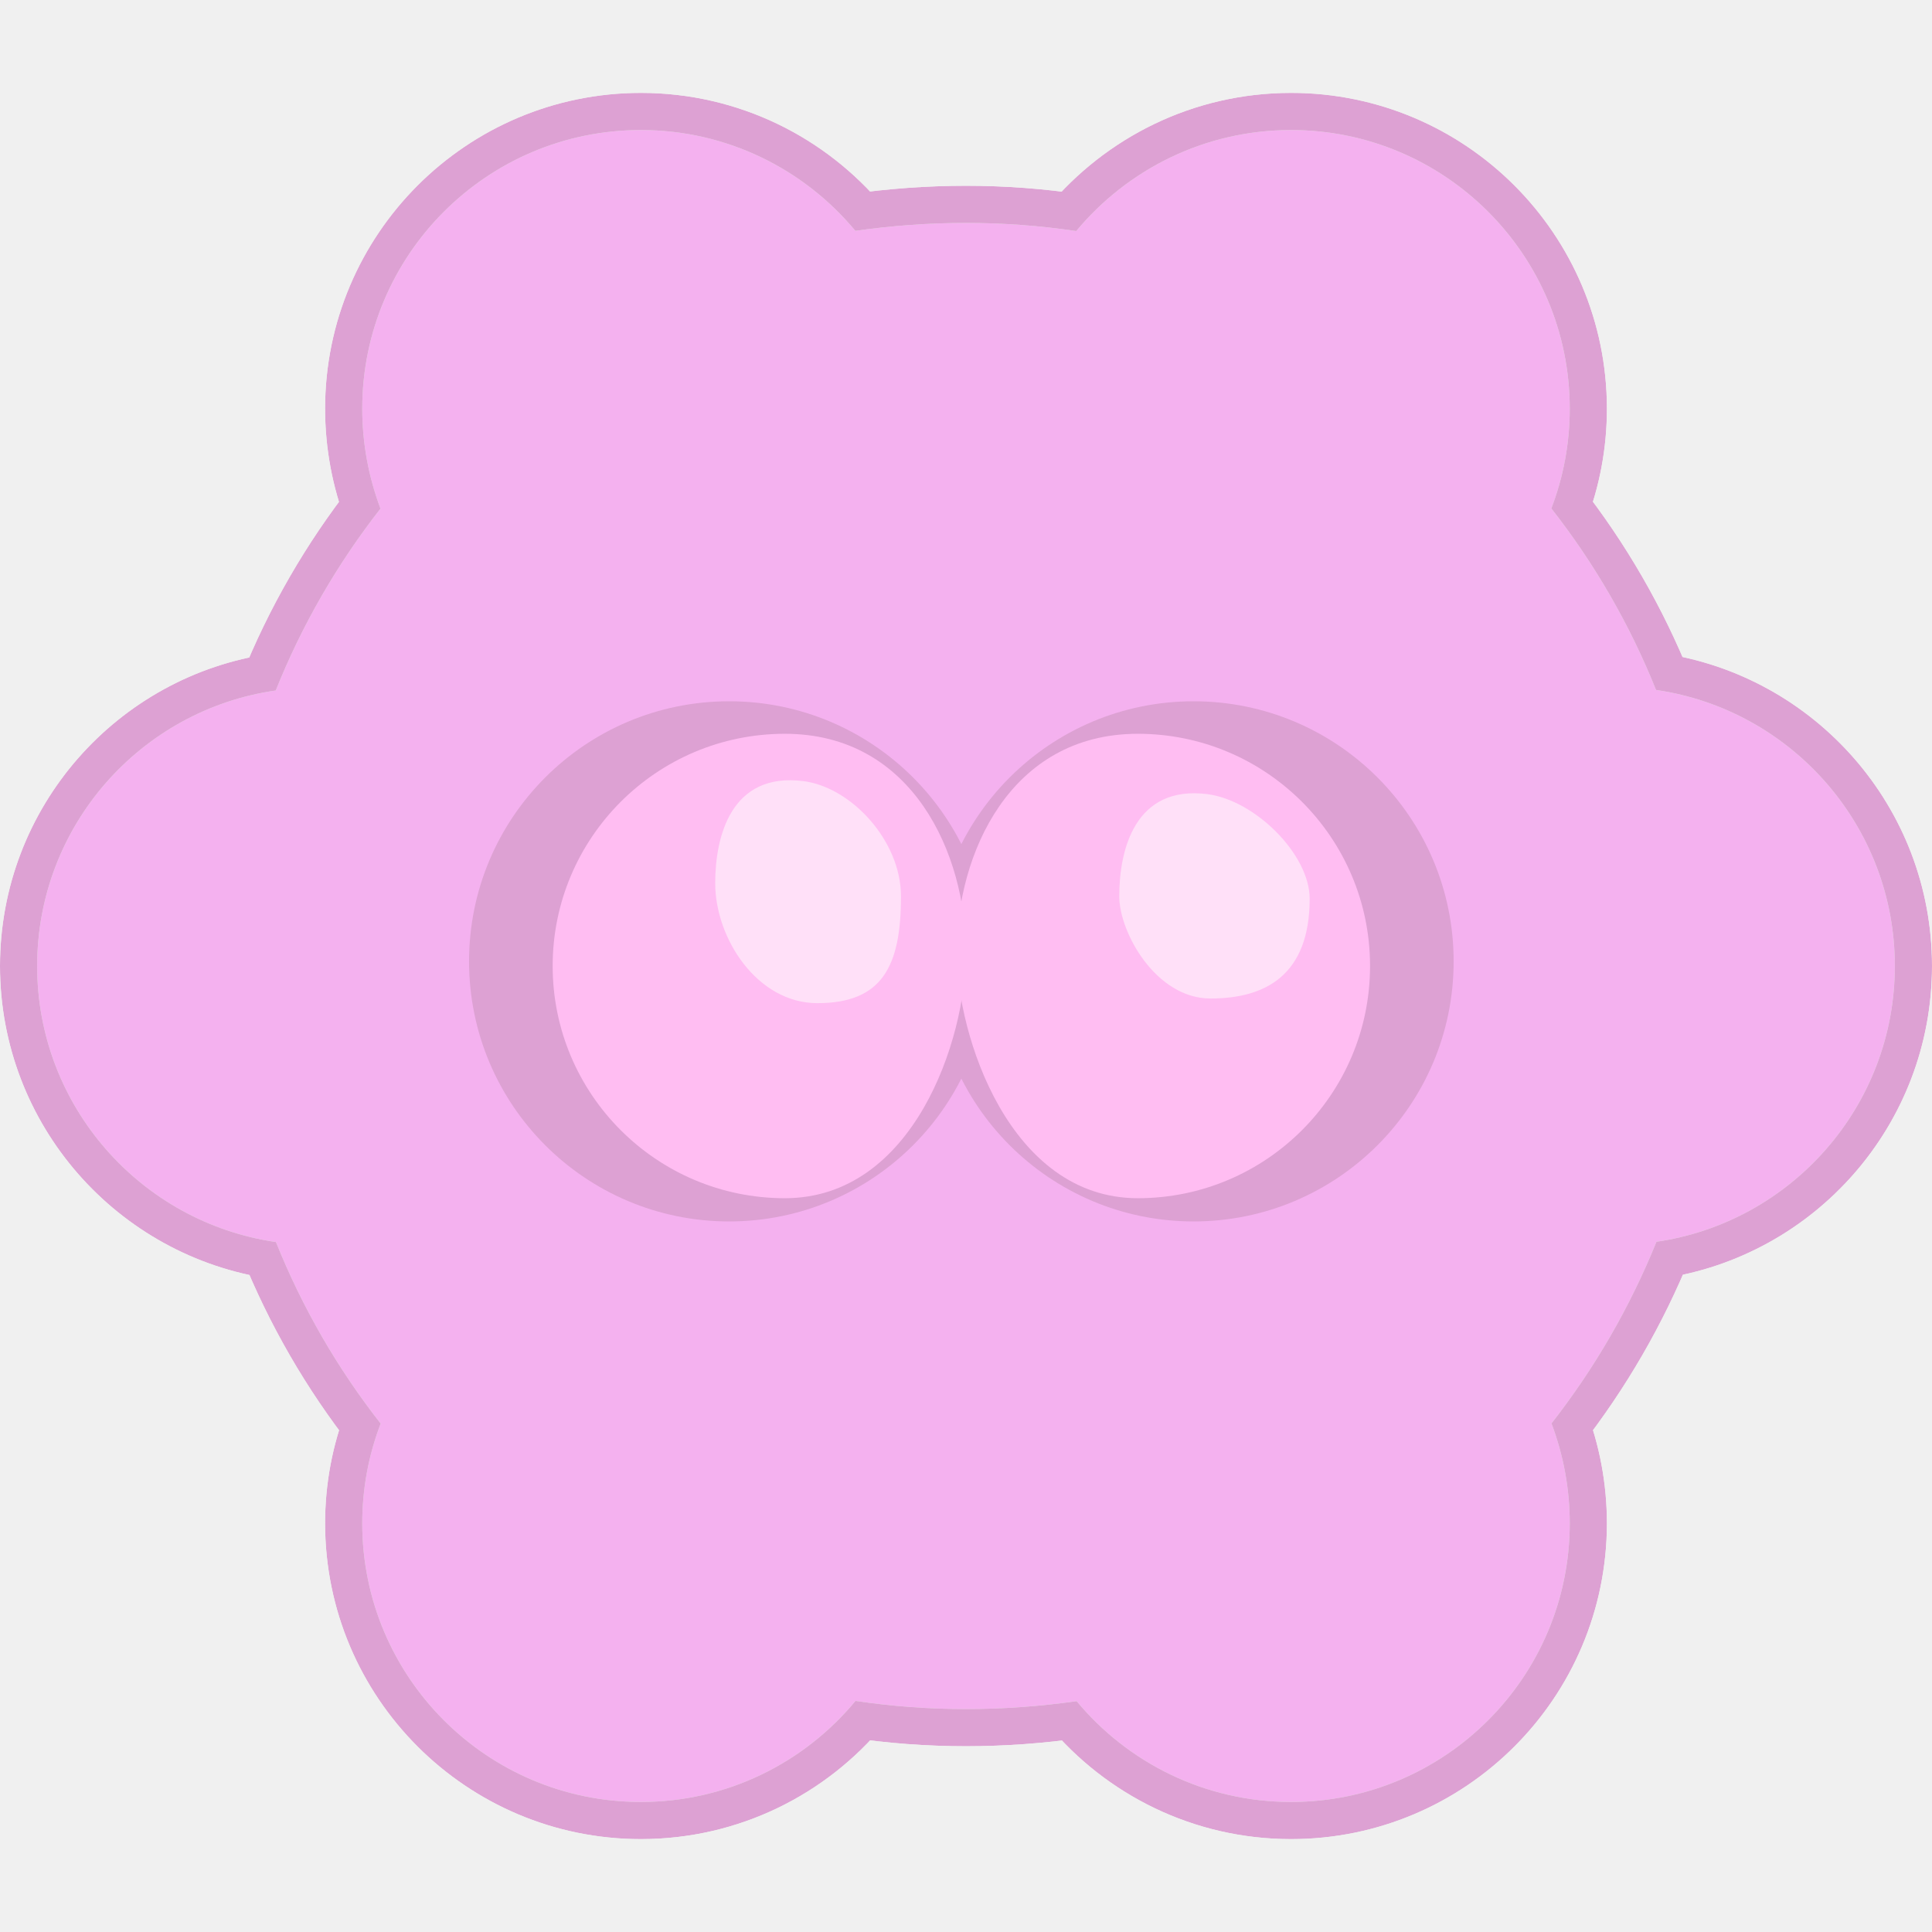
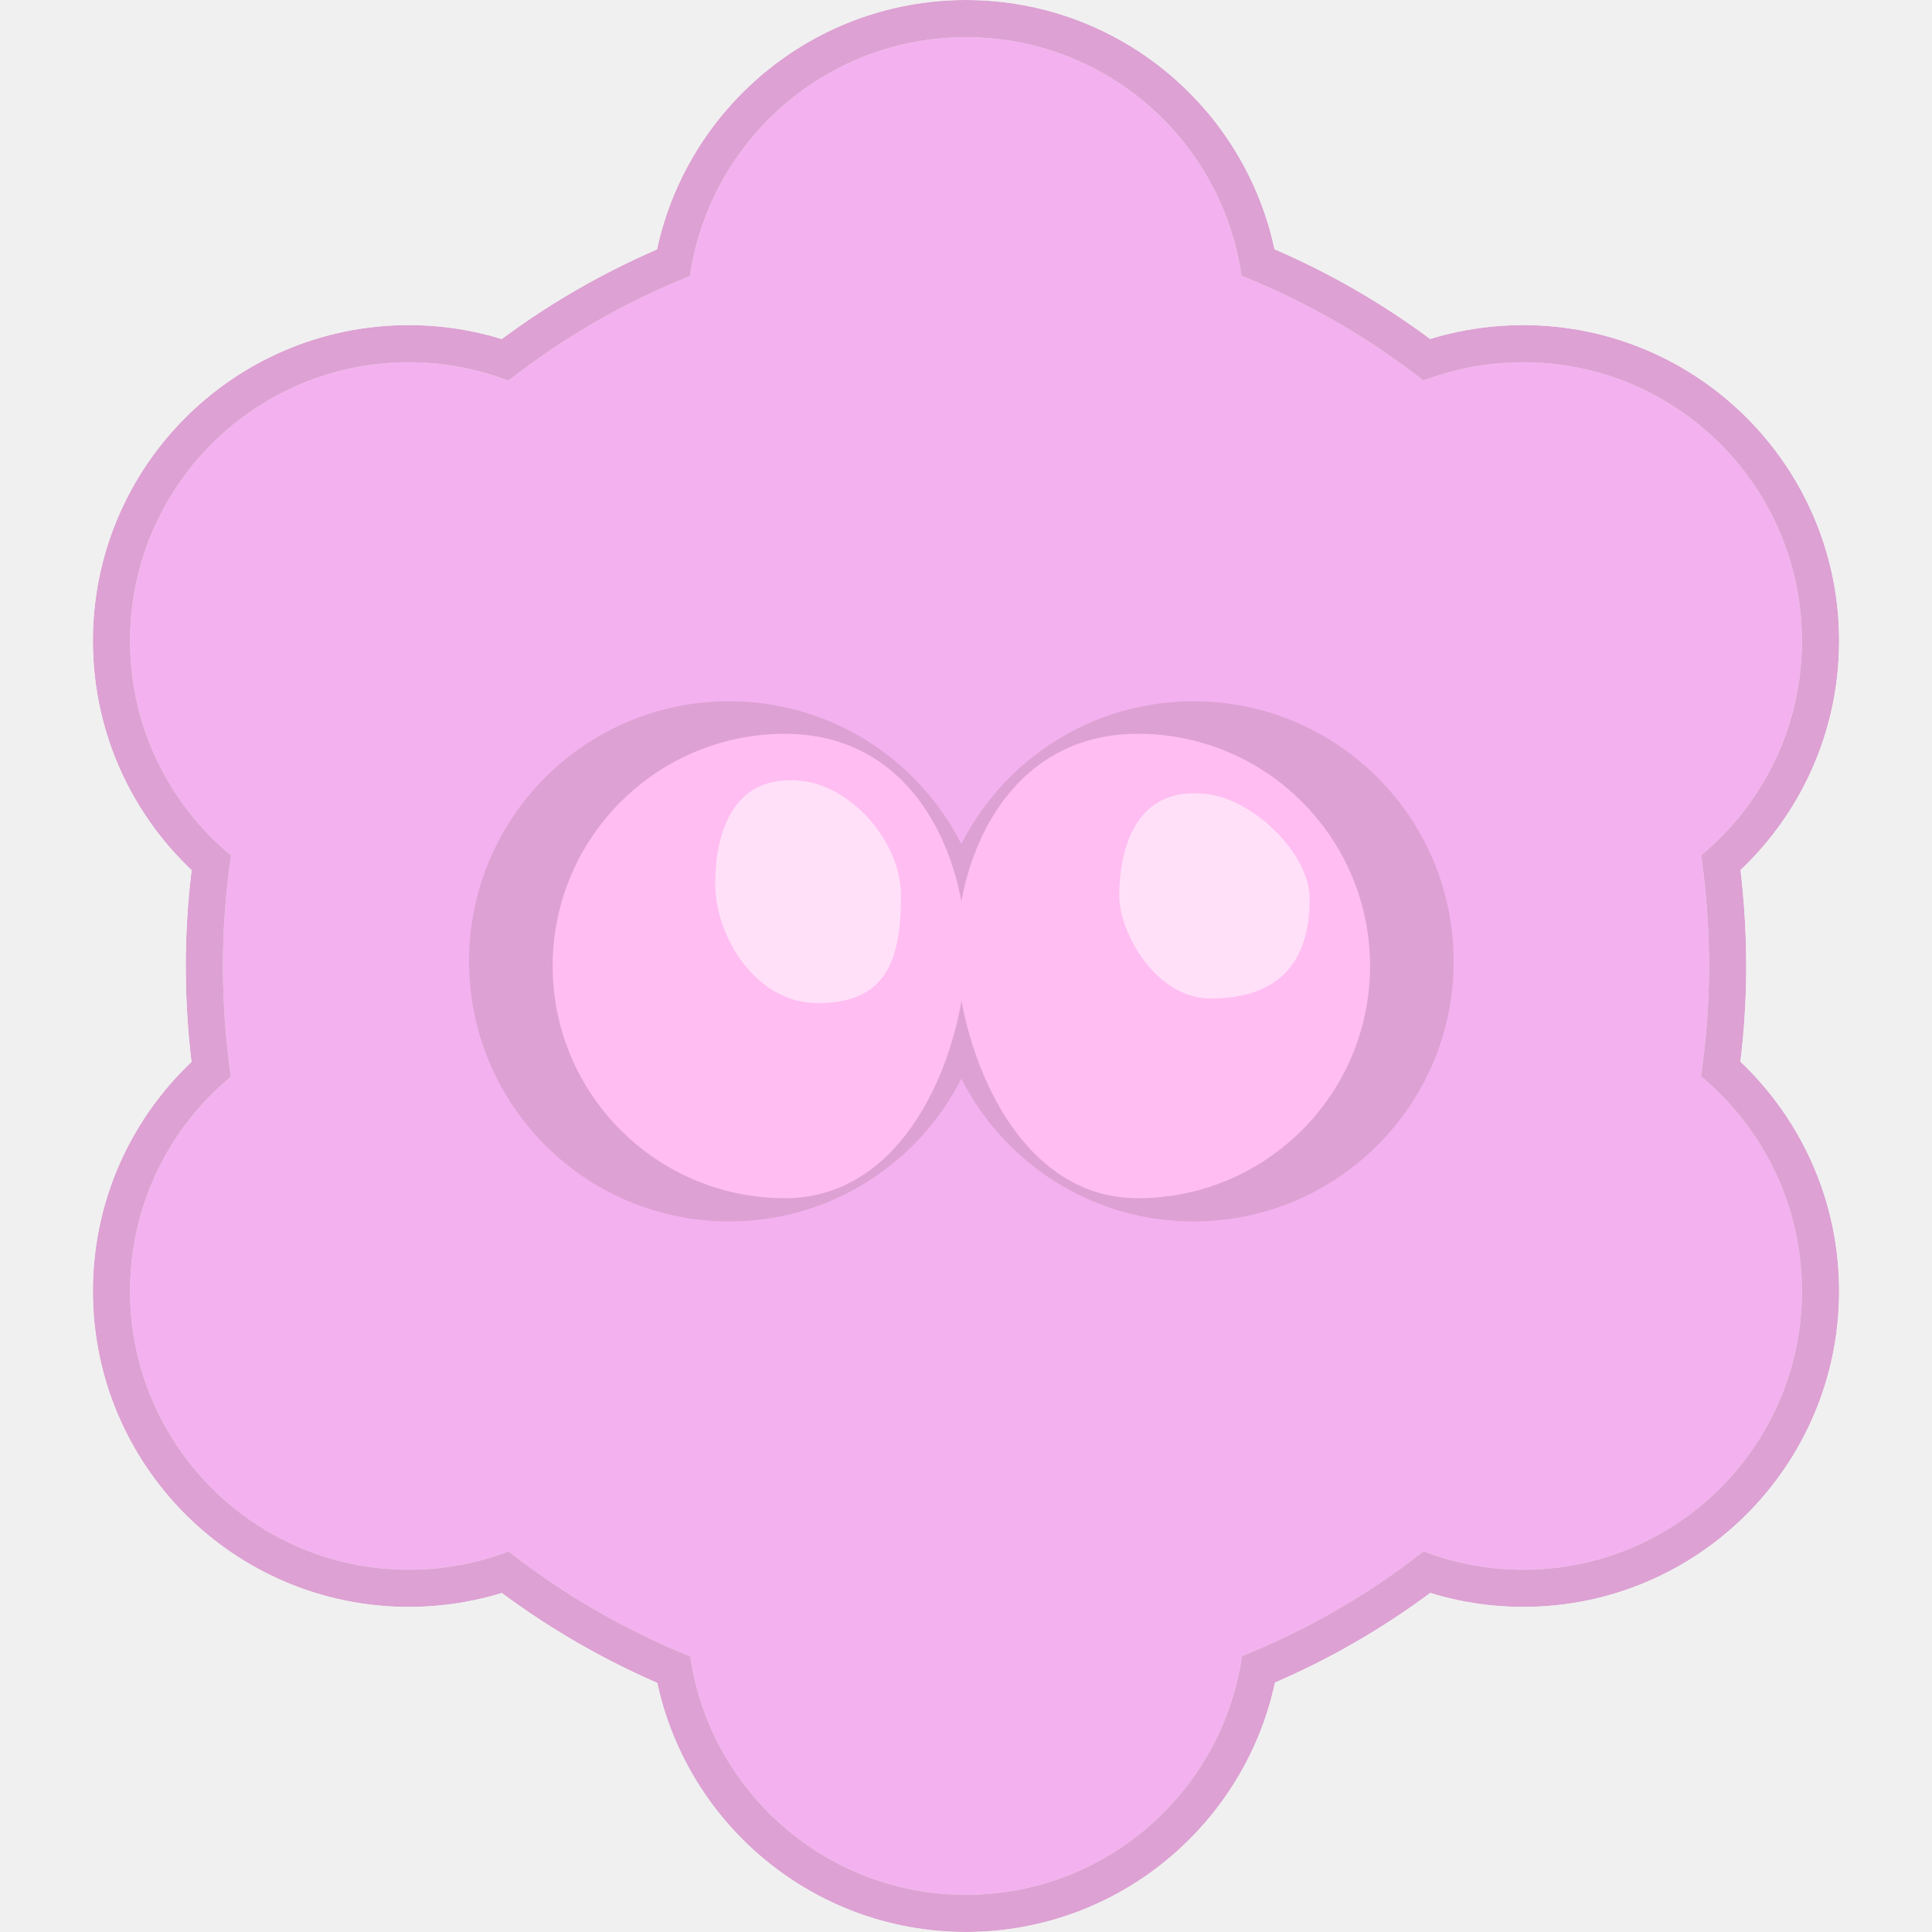
<svg xmlns="http://www.w3.org/2000/svg" width="416" height="416" fill="none">
  <rect rx="0" ry="0" transform="matrix(1, 0, 0, 1, 0, 0)" width="416" height="416" class="fills" />
-   <path d="M59.375,148.677C65.039,134.516,72.669,121.351,81.927,109.520C79.410,102.840,78.000,95.583,78.000,88.000C78.000,54.885,104.885,28.000,138.000,28.000C156.561,28.000,173.165,36.446,184.174,49.702C191.962,48.602,199.911,48.000,208.000,48.000C216.065,48.000,223.991,48.598,231.737,49.752C242.776,36.476,259.406,28.000,278.000,28.000C311.115,28.000,338.000,54.885,338.000,88.000C338.000,95.567,336.596,102.808,334.035,109.478C343.269,121.256,350.906,134.411,356.578,148.561C385.634,152.775,408.000,177.796,408.000,208.000C408.000,238.171,385.683,263.171,356.670,267.377C350.959,281.488,343.326,294.657,334.065,306.491C336.590,313.160,338.000,320.417,338.000,328.000C338.000,361.115,311.115,388.000,278.000,388.000C259.439,388.000,242.835,379.554,231.826,366.298C224.052,367.397,216.096,368.000,208.000,368.000C199.916,368.000,191.972,367.399,184.209,366.240C173.224,379.524,156.594,388.000,138.000,388.000C104.885,388.000,78.000,361.115,78.000,328.000C78.000,320.433,79.404,313.192,81.965,306.522C72.726,294.735,65.092,281.585,59.422,267.439C30.366,263.225,8.000,238.204,8.000,208.000C8.000,177.829,30.317,152.829,59.375,148.677Z" style="fill: rgb(244, 177, 239); fill-opacity: 1;" class="fills" />
+   <path d="M267.323,59.375C281.484,65.039,294.649,72.669,306.480,81.927C313.160,79.410,320.417,78.000,328.000,78.000C361.115,78.000,388.000,104.885,388.000,138.000C388.000,156.561,379.554,173.165,366.298,184.174C367.398,191.962,368.000,199.911,368.000,208.000C368.000,216.065,367.402,223.991,366.248,231.737C379.524,242.776,388.000,259.406,388.000,278.000C388.000,311.115,361.115,338.000,328.000,338.000C320.433,338.000,313.192,336.596,306.522,334.035C294.744,343.269,281.589,350.906,267.439,356.578C263.225,385.634,238.204,408.000,208.000,408.000C177.829,408.000,152.829,385.683,148.623,356.670C134.512,350.959,121.343,343.326,109.509,334.065C102.840,336.590,95.583,338.000,88.000,338.000C54.885,338.000,28.000,311.115,28.000,278.000C28.000,259.439,36.446,242.835,49.702,231.826C48.603,224.052,48.000,216.096,48.000,208.000C48.000,199.916,48.601,191.972,49.760,184.209C36.476,173.224,28.000,156.594,28.000,138.000C28.000,104.885,54.885,78.000,88.000,78.000C95.567,78.000,102.808,79.404,109.478,81.965C121.265,72.726,134.415,65.092,148.561,59.422C152.775,30.366,177.796,8.000,208.000,8.000C238.171,8.000,263.171,30.317,267.323,59.375Z" style="fill: rgb(244, 177, 239); fill-opacity: 1;" class="fills" />
  <g class="strokes">
    <g class="outer-stroke-shape">
      <defs>
-         <mask id="b" x="-3.314" y="16.686" width="422.627" height="382.627" maskUnits="userSpaceOnUse">
+         <mask id="b" x="16.686" y="-3.314" width="382.627" height="422.627" maskUnits="userSpaceOnUse">
          <use href="#a" style="fill: none; stroke: white; stroke-width: 16;" />
          <use href="#a" style="fill: black; stroke: none;" />
        </mask>
-         <path d="M59.375,148.677C65.039,134.516,72.669,121.351,81.927,109.520C79.410,102.840,78.000,95.583,78.000,88.000C78.000,54.885,104.885,28.000,138.000,28.000C156.561,28.000,173.165,36.446,184.174,49.702C191.962,48.602,199.911,48.000,208.000,48.000C216.065,48.000,223.991,48.598,231.737,49.752C242.776,36.476,259.406,28.000,278.000,28.000C311.115,28.000,338.000,54.885,338.000,88.000C338.000,95.567,336.596,102.808,334.035,109.478C343.269,121.256,350.906,134.411,356.578,148.561C385.634,152.775,408.000,177.796,408.000,208.000C408.000,238.171,385.683,263.171,356.670,267.377C350.959,281.488,343.326,294.657,334.065,306.491C336.590,313.160,338.000,320.417,338.000,328.000C338.000,361.115,311.115,388.000,278.000,388.000C259.439,388.000,242.835,379.554,231.826,366.298C224.052,367.397,216.096,368.000,208.000,368.000C199.916,368.000,191.972,367.399,184.209,366.240C173.224,379.524,156.594,388.000,138.000,388.000C104.885,388.000,78.000,361.115,78.000,328.000C78.000,320.433,79.404,313.192,81.965,306.522C72.726,294.735,65.092,281.585,59.422,267.439C30.366,263.225,8.000,238.204,8.000,208.000C8.000,177.829,30.317,152.829,59.375,148.677Z" id="a" />
+         <path d="M267.323,59.375C281.484,65.039,294.649,72.669,306.480,81.927C313.160,79.410,320.417,78.000,328.000,78.000C361.115,78.000,388.000,104.885,388.000,138.000C388.000,156.561,379.554,173.165,366.298,184.174C367.398,191.962,368.000,199.911,368.000,208.000C368.000,216.065,367.402,223.991,366.248,231.737C379.524,242.776,388.000,259.406,388.000,278.000C388.000,311.115,361.115,338.000,328.000,338.000C320.433,338.000,313.192,336.596,306.522,334.035C294.744,343.269,281.589,350.906,267.439,356.578C263.225,385.634,238.204,408.000,208.000,408.000C177.829,408.000,152.829,385.683,148.623,356.670C134.512,350.959,121.343,343.326,109.509,334.065C102.840,336.590,95.583,338.000,88.000,338.000C54.885,338.000,28.000,311.115,28.000,278.000C28.000,259.439,36.446,242.835,49.702,231.826C48.603,224.052,48.000,216.096,48.000,208.000C48.000,199.916,48.601,191.972,49.760,184.209C36.476,173.224,28.000,156.594,28.000,138.000C28.000,104.885,54.885,78.000,88.000,78.000C95.567,78.000,102.808,79.404,109.478,81.965C121.265,72.726,134.415,65.092,148.561,59.422C152.775,30.366,177.796,8.000,208.000,8.000C238.171,8.000,263.171,30.317,267.323,59.375Z" id="a" />
      </defs>
      <use href="#a" mask="url(#b)" style="fill: none; stroke-width: 16; stroke: rgb(221, 161, 211); stroke-opacity: 1;" />
      <use href="#a" style="fill: none; stroke-width: 8; stroke: none; stroke-opacity: 1;" />
    </g>
  </g>
  <ellipse cx="257" cy="207" rx="56" ry="56" transform="matrix(1, 0, 0, 1, 0, 0)" style="fill: rgb(221, 161, 211); fill-opacity: 1;" class="fills" />
  <ellipse cx="157" cy="207" rx="56" ry="56" transform="matrix(1, 0, 0, 1, 0, 0)" style="fill: rgb(221, 161, 211); fill-opacity: 1;" class="fills" />
  <path d="M245.000,158.000C272.596,158.000,295.000,180.404,295.000,208.000C295.000,235.596,272.596,258.000,245.000,258.000C217.404,258.000,206.000,223.000,206.000,205.000C206.000,184.000,217.404,158.000,245.000,158.000Z" style="fill: rgb(255, 189, 242); fill-opacity: 1;" class="fills" />
  <path d="M260.000,171.000C270.265,172.312,282.000,184.000,282.000,193.500C282.000,210.000,272.434,215.000,260.652,215.000C248.869,215.000,241.000,200.740,241.000,193.000C241.000,183.000,244.348,169.000,260.000,171.000Z" style="fill: rgb(255, 224, 248); fill-opacity: 1;" class="fills" />
  <path d="M169.000,158.000C196.596,158.000,208.000,184.000,208.000,205.000C208.000,224.000,196.596,258.000,169.000,258.000C141.404,258.000,119.000,235.596,119.000,208.000C119.000,180.404,141.404,158.000,169.000,158.000ZM208.000,205.000" style="fill: rgb(255, 189, 242); fill-opacity: 1;" class="fills" />
  <path d="M173.000,168.193C183.265,169.504,194.000,181.000,194.000,193.000C194.000,208.000,190.000,216.000,176.000,216.000C163.000,216.000,154.000,202.000,154.000,190.193C154.000,180.193,157.348,166.193,173.000,168.193Z" style="fill: rgb(255, 224, 248); fill-opacity: 1;" class="fills" />
</svg>
